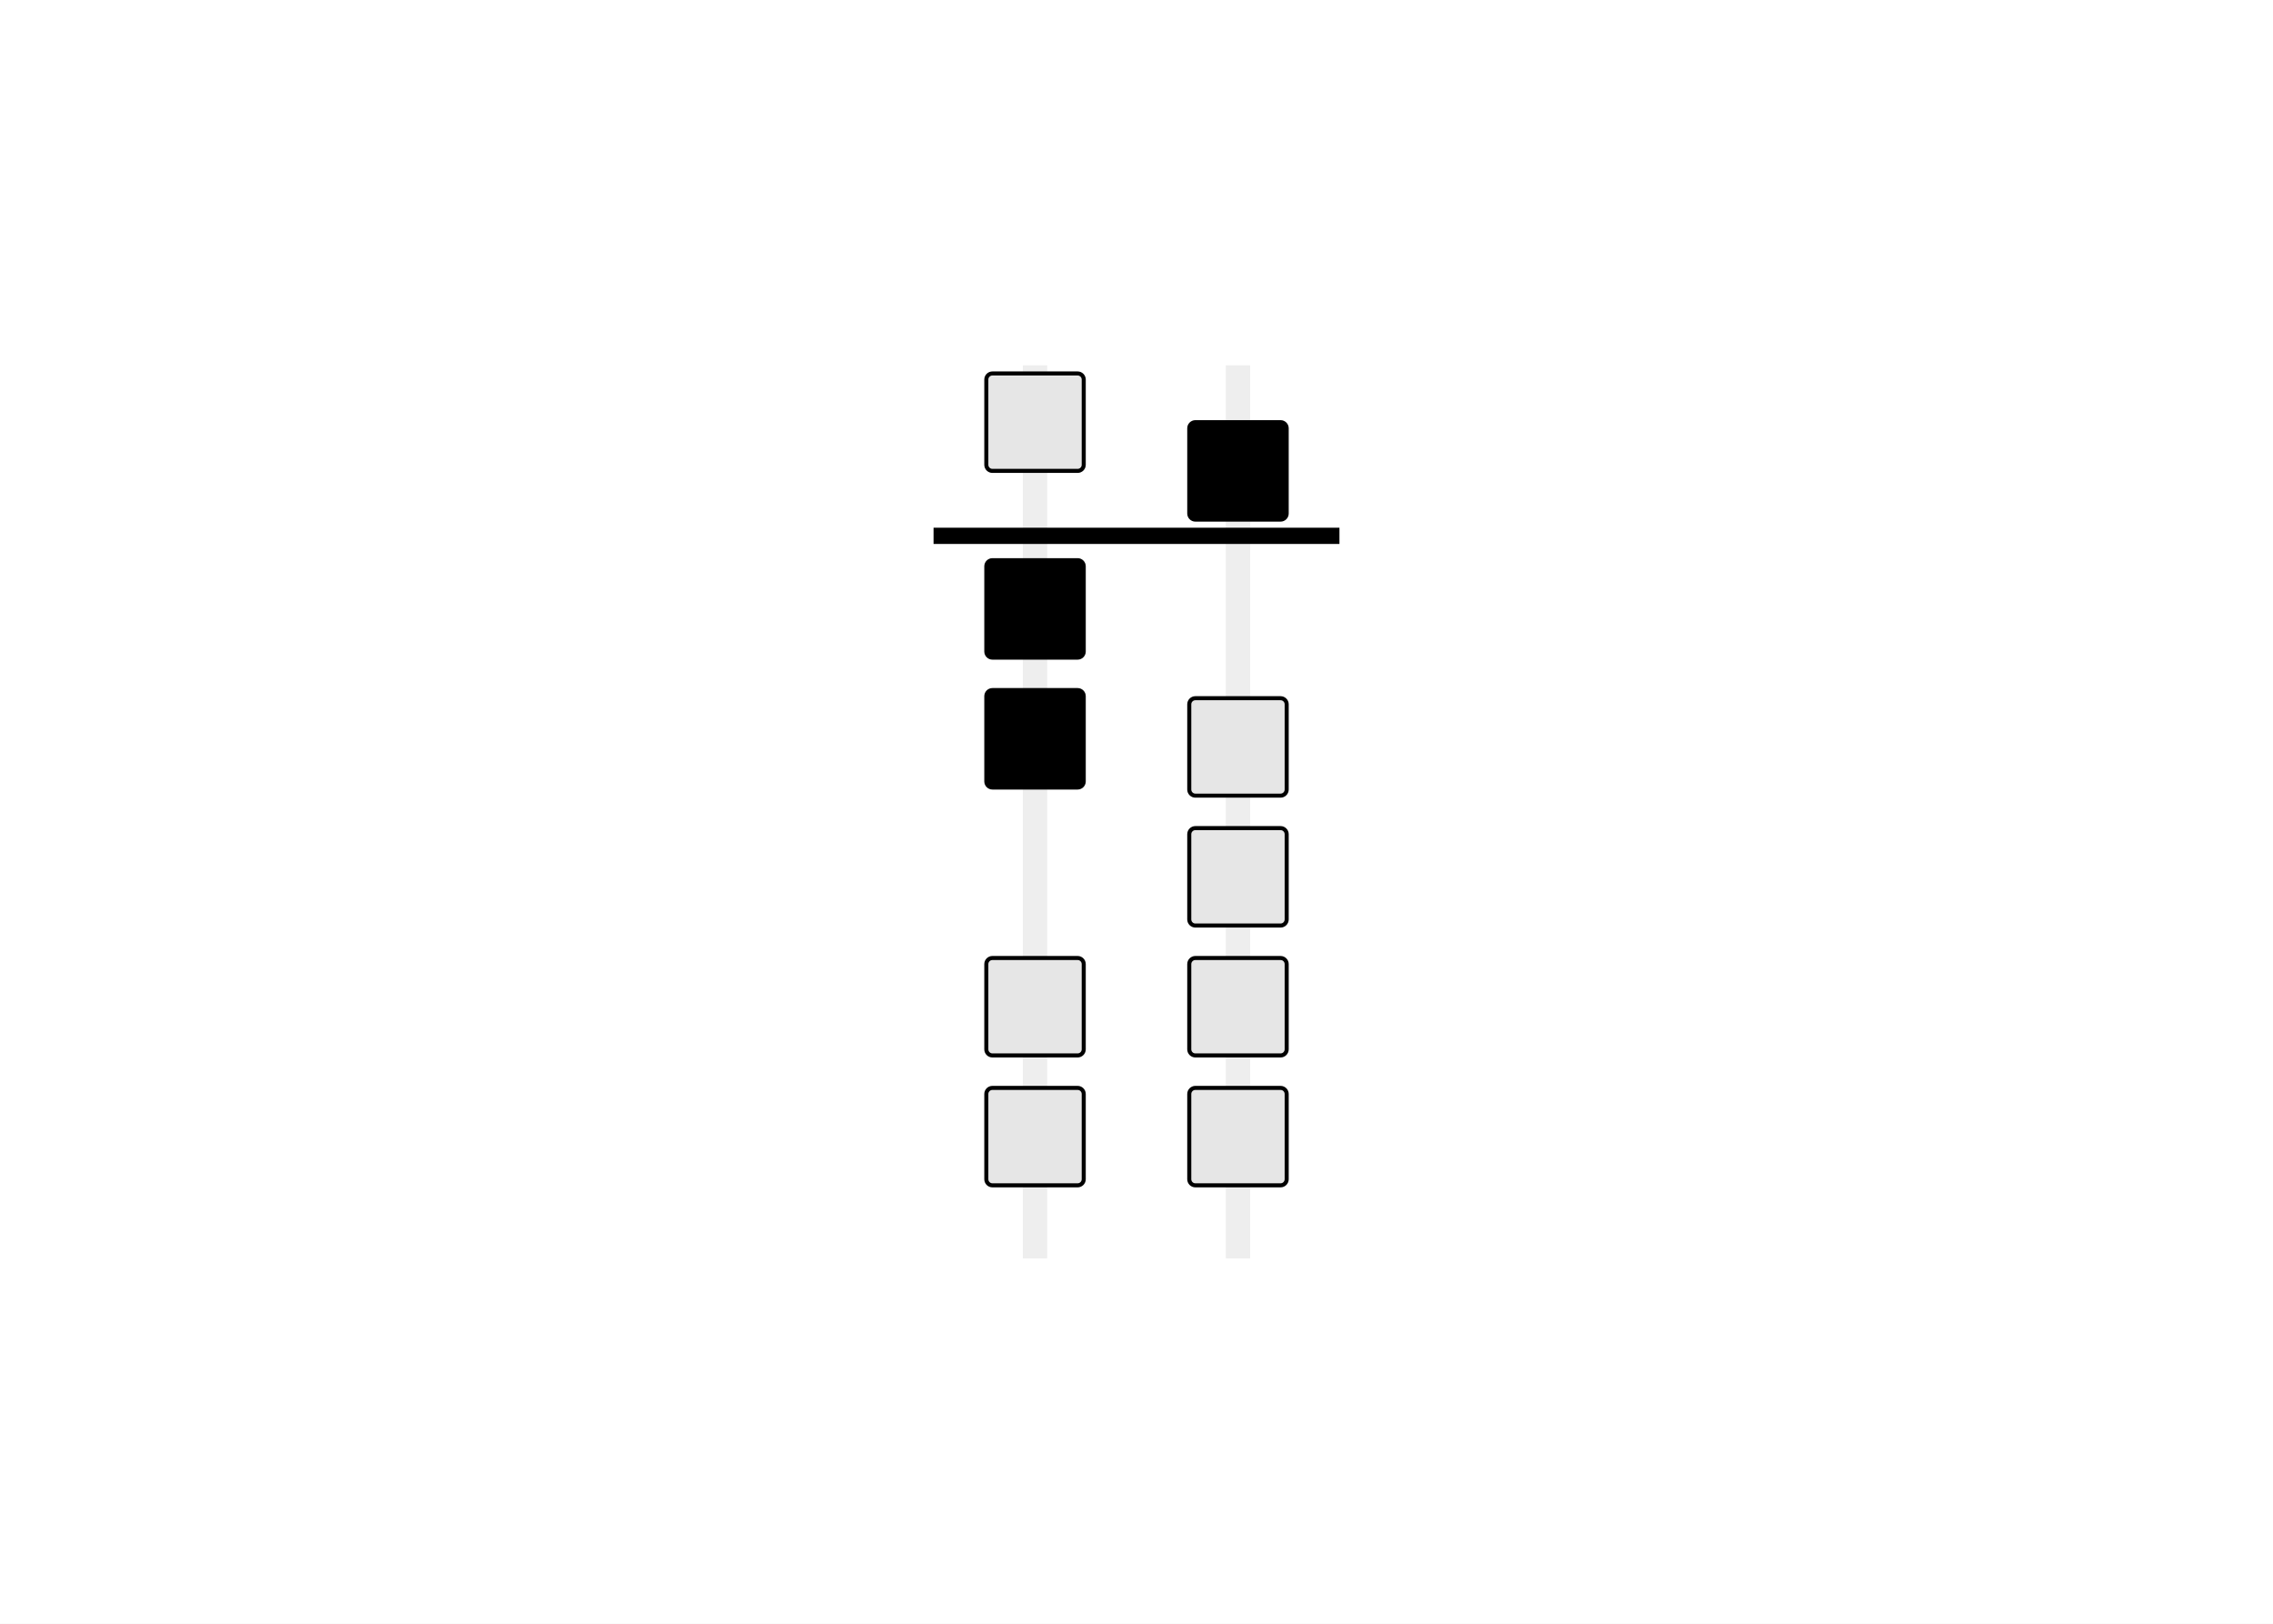
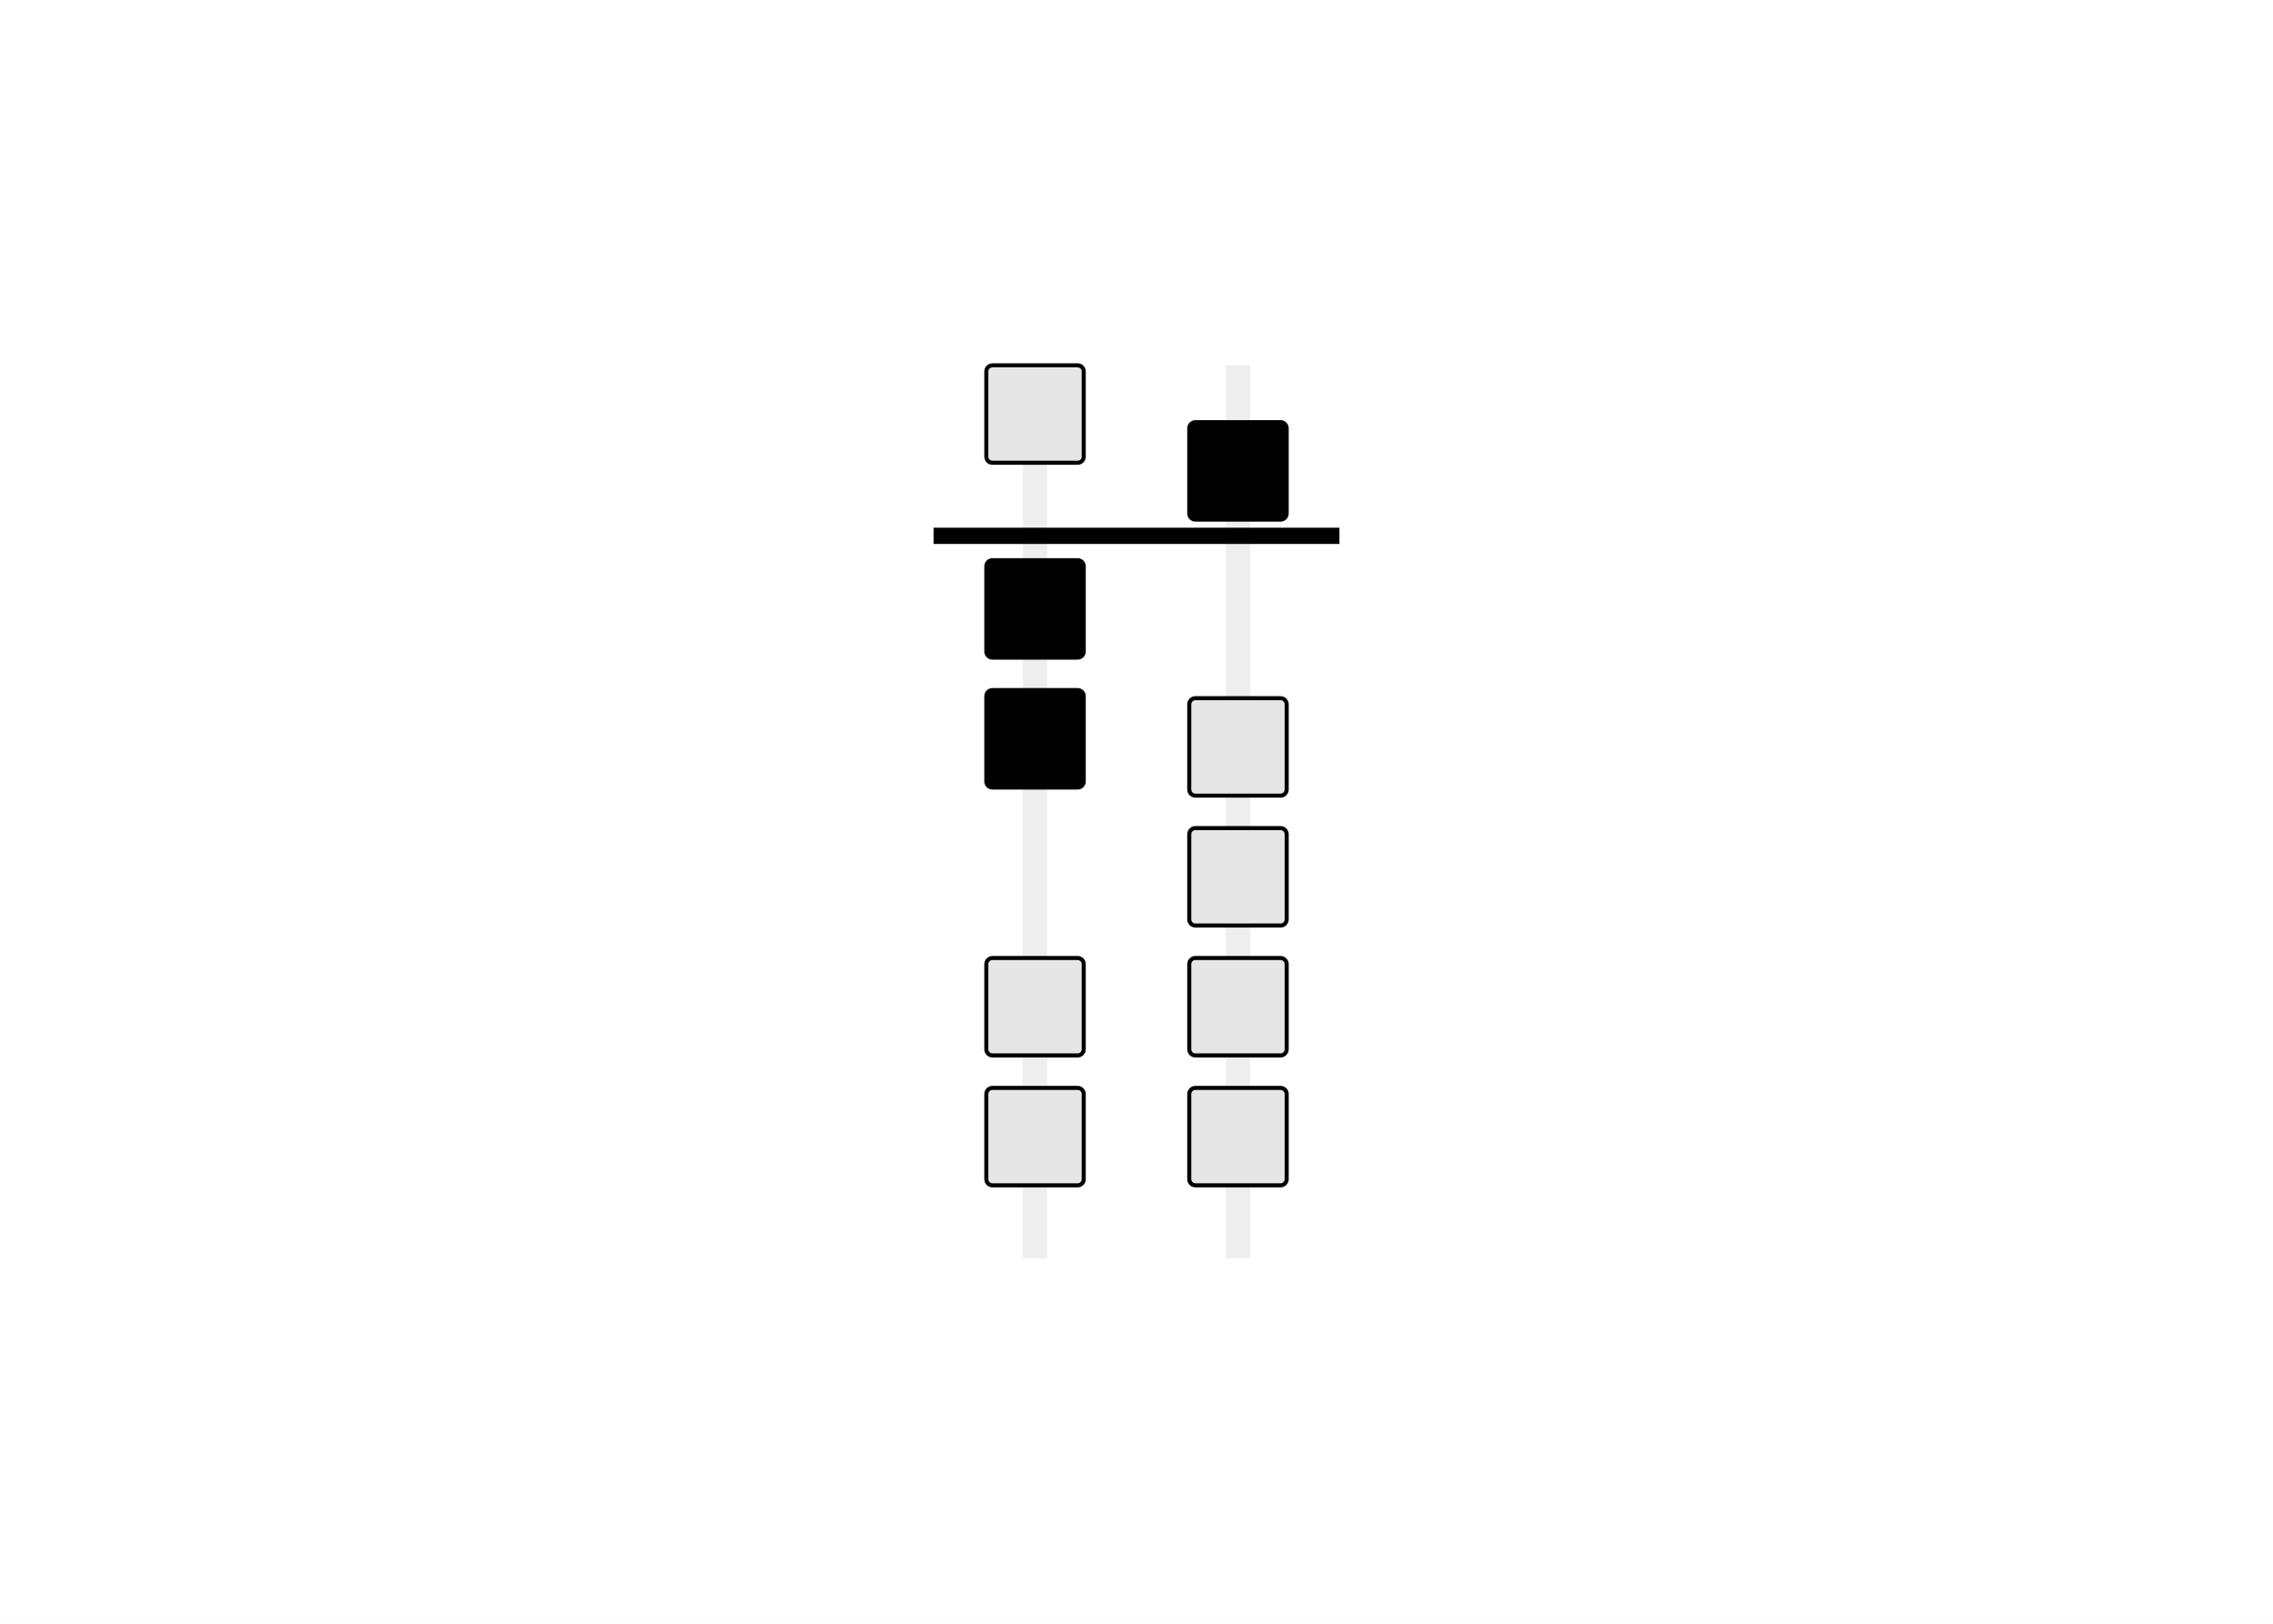
<svg xmlns="http://www.w3.org/2000/svg" class="typst-doc" viewBox="0 0 252 180" width="252pt" height="180pt">
  <path class="typst-shape" fill="#ffffff" fill-rule="nonzero" d="M 0 0 L 0 180 L 252 180 L 252 0 Z " />
  <g>
    <g transform="translate(12.6 12.6)">
      <g class="typst-group">
        <g>
          <g transform="translate(88.4 22.4)">
            <g class="typst-group">
              <g transform="matrix(0.9 0 0 0.9 2.5 5.5)">
                <g transform="translate(0 0)">
                  <g class="typst-group">
                    <g>
                      <g transform="translate(0 0)">
                        <g class="typst-group">
                          <g>
                            <g transform="translate(11 0)">
                              <path class="typst-shape" fill="#eeeeee" fill-rule="nonzero" d="M 0 0 L 0 110 L 3 110 L 3 0 Z " />
                            </g>
-                             <g transform="translate(6.5 1)">
+                             <g transform="translate(6.5 0)">
                              <path class="typst-shape" fill="#e6e6e6" fill-rule="nonzero" d="M 0 0.75 C 0 0.336 0.336 0 0.75 0 L 11.25 0 C 11.664 0 12 0.336 12 0.75 L 12 11.25 C 12 11.664 11.664 12 11.25 12 L 0.75 12 C 0.336 12 0 11.664 0 11.25 Z " />
                            </g>
-                             <g transform="translate(6.5 1)">
+                             <g transform="translate(6.5 0)">
                              <path class="typst-shape" fill="none" stroke="#000000" stroke-width="0.5" stroke-linecap="butt" stroke-linejoin="miter" stroke-miterlimit="4" d="M 0.75 0 L 11.25 0 C 11.664 0 12 0.336 12 0.75 L 12 11.25 C 12 11.664 11.664 12 11.25 12 L 0.75 12 C 0.336 12 0 11.664 0 11.25 L 0 0.75 C 0 0.336 0.336 0 0.75 0 " />
                            </g>
                            <g transform="translate(6.5 24)">
                              <path class="typst-shape" fill="#000000" fill-rule="nonzero" d="M 0 0.75 C 0 0.336 0.336 0 0.75 0 L 11.25 0 C 11.664 0 12 0.336 12 0.75 L 12 11.25 C 12 11.664 11.664 12 11.25 12 L 0.75 12 C 0.336 12 0 11.664 0 11.25 Z " />
                            </g>
                            <g transform="translate(6.5 24)">
                              <path class="typst-shape" fill="none" stroke="#000000" stroke-width="0.5" stroke-linecap="butt" stroke-linejoin="miter" stroke-miterlimit="4" d="M 0.75 0 L 11.25 0 C 11.664 0 12 0.336 12 0.75 L 12 11.25 C 12 11.664 11.664 12 11.25 12 L 0.75 12 C 0.336 12 0 11.664 0 11.25 L 0 0.75 C 0 0.336 0.336 0 0.75 0 " />
                            </g>
                            <g transform="translate(6.5 40)">
                              <path class="typst-shape" fill="#000000" fill-rule="nonzero" d="M 0 0.75 C 0 0.336 0.336 0 0.75 0 L 11.25 0 C 11.664 0 12 0.336 12 0.75 L 12 11.25 C 12 11.664 11.664 12 11.25 12 L 0.75 12 C 0.336 12 0 11.664 0 11.25 Z " />
                            </g>
                            <g transform="translate(6.5 40)">
                              <path class="typst-shape" fill="none" stroke="#000000" stroke-width="0.5" stroke-linecap="butt" stroke-linejoin="miter" stroke-miterlimit="4" d="M 0.75 0 L 11.25 0 C 11.664 0 12 0.336 12 0.75 L 12 11.25 C 12 11.664 11.664 12 11.25 12 L 0.75 12 C 0.336 12 0 11.664 0 11.25 L 0 0.75 C 0 0.336 0.336 0 0.75 0 " />
                            </g>
                            <g transform="translate(6.5 73)">
                              <path class="typst-shape" fill="#e6e6e6" fill-rule="nonzero" d="M 0 0.75 C 0 0.336 0.336 0 0.75 0 L 11.25 0 C 11.664 0 12 0.336 12 0.75 L 12 11.25 C 12 11.664 11.664 12 11.25 12 L 0.75 12 C 0.336 12 0 11.664 0 11.25 Z " />
                            </g>
                            <g transform="translate(6.5 73)">
                              <path class="typst-shape" fill="none" stroke="#000000" stroke-width="0.5" stroke-linecap="butt" stroke-linejoin="miter" stroke-miterlimit="4" d="M 0.75 0 L 11.25 0 C 11.664 0 12 0.336 12 0.75 L 12 11.25 C 12 11.664 11.664 12 11.25 12 L 0.75 12 C 0.336 12 0 11.664 0 11.25 L 0 0.75 C 0 0.336 0.336 0 0.75 0 " />
                            </g>
                            <g transform="translate(6.5 89)">
                              <path class="typst-shape" fill="#e6e6e6" fill-rule="nonzero" d="M 0 0.75 C 0 0.336 0.336 0 0.75 0 L 11.25 0 C 11.664 0 12 0.336 12 0.75 L 12 11.25 C 12 11.664 11.664 12 11.25 12 L 0.75 12 C 0.336 12 0 11.664 0 11.25 Z " />
                            </g>
                            <g transform="translate(6.5 89)">
                              <path class="typst-shape" fill="none" stroke="#000000" stroke-width="0.5" stroke-linecap="butt" stroke-linejoin="miter" stroke-miterlimit="4" d="M 0.75 0 L 11.25 0 C 11.664 0 12 0.336 12 0.75 L 12 11.25 C 12 11.664 11.664 12 11.25 12 L 0.75 12 C 0.336 12 0 11.664 0 11.25 L 0 0.75 C 0 0.336 0.336 0 0.75 0 " />
                            </g>
                            <g transform="translate(36 0)">
                              <path class="typst-shape" fill="#eeeeee" fill-rule="nonzero" d="M 0 0 L 0 110 L 3 110 L 3 0 Z " />
                            </g>
                            <g transform="translate(31.5 7)">
                              <path class="typst-shape" fill="#000000" fill-rule="nonzero" d="M 0 0.75 C 0 0.336 0.336 0 0.75 0 L 11.25 0 C 11.664 0 12 0.336 12 0.75 L 12 11.25 C 12 11.664 11.664 12 11.25 12 L 0.75 12 C 0.336 12 0 11.664 0 11.25 Z " />
                            </g>
                            <g transform="translate(31.5 7)">
                              <path class="typst-shape" fill="none" stroke="#000000" stroke-width="0.5" stroke-linecap="butt" stroke-linejoin="miter" stroke-miterlimit="4" d="M 0.75 0 L 11.25 0 C 11.664 0 12 0.336 12 0.75 L 12 11.25 C 12 11.664 11.664 12 11.25 12 L 0.75 12 C 0.336 12 0 11.664 0 11.25 L 0 0.75 C 0 0.336 0.336 0 0.75 0 " />
                            </g>
                            <g transform="translate(31.5 41)">
                              <path class="typst-shape" fill="#e6e6e6" fill-rule="nonzero" d="M 0 0.75 C 0 0.336 0.336 0 0.75 0 L 11.25 0 C 11.664 0 12 0.336 12 0.75 L 12 11.25 C 12 11.664 11.664 12 11.25 12 L 0.75 12 C 0.336 12 0 11.664 0 11.25 Z " />
                            </g>
                            <g transform="translate(31.5 41)">
                              <path class="typst-shape" fill="none" stroke="#000000" stroke-width="0.5" stroke-linecap="butt" stroke-linejoin="miter" stroke-miterlimit="4" d="M 0.75 0 L 11.25 0 C 11.664 0 12 0.336 12 0.75 L 12 11.25 C 12 11.664 11.664 12 11.25 12 L 0.75 12 C 0.336 12 0 11.664 0 11.25 L 0 0.75 C 0 0.336 0.336 0 0.75 0 " />
                            </g>
                            <g transform="translate(31.5 57)">
                              <path class="typst-shape" fill="#e6e6e6" fill-rule="nonzero" d="M 0 0.75 C 0 0.336 0.336 0 0.75 0 L 11.25 0 C 11.664 0 12 0.336 12 0.75 L 12 11.25 C 12 11.664 11.664 12 11.25 12 L 0.75 12 C 0.336 12 0 11.664 0 11.25 Z " />
                            </g>
                            <g transform="translate(31.5 57)">
                              <path class="typst-shape" fill="none" stroke="#000000" stroke-width="0.5" stroke-linecap="butt" stroke-linejoin="miter" stroke-miterlimit="4" d="M 0.75 0 L 11.25 0 C 11.664 0 12 0.336 12 0.75 L 12 11.25 C 12 11.664 11.664 12 11.25 12 L 0.75 12 C 0.336 12 0 11.664 0 11.25 L 0 0.75 C 0 0.336 0.336 0 0.75 0 " />
                            </g>
                            <g transform="translate(31.5 73)">
                              <path class="typst-shape" fill="#e6e6e6" fill-rule="nonzero" d="M 0 0.75 C 0 0.336 0.336 0 0.75 0 L 11.25 0 C 11.664 0 12 0.336 12 0.75 L 12 11.25 C 12 11.664 11.664 12 11.25 12 L 0.75 12 C 0.336 12 0 11.664 0 11.25 Z " />
                            </g>
                            <g transform="translate(31.5 73)">
                              <path class="typst-shape" fill="none" stroke="#000000" stroke-width="0.5" stroke-linecap="butt" stroke-linejoin="miter" stroke-miterlimit="4" d="M 0.75 0 L 11.25 0 C 11.664 0 12 0.336 12 0.75 L 12 11.25 C 12 11.664 11.664 12 11.25 12 L 0.75 12 C 0.336 12 0 11.664 0 11.25 L 0 0.75 C 0 0.336 0.336 0 0.75 0 " />
                            </g>
                            <g transform="translate(31.5 89)">
                              <path class="typst-shape" fill="#e6e6e6" fill-rule="nonzero" d="M 0 0.75 C 0 0.336 0.336 0 0.75 0 L 11.25 0 C 11.664 0 12 0.336 12 0.75 L 12 11.25 C 12 11.664 11.664 12 11.25 12 L 0.75 12 C 0.336 12 0 11.664 0 11.25 Z " />
                            </g>
                            <g transform="translate(31.5 89)">
                              <path class="typst-shape" fill="none" stroke="#000000" stroke-width="0.5" stroke-linecap="butt" stroke-linejoin="miter" stroke-miterlimit="4" d="M 0.75 0 L 11.25 0 C 11.664 0 12 0.336 12 0.75 L 12 11.25 C 12 11.664 11.664 12 11.25 12 L 0.75 12 C 0.336 12 0 11.664 0 11.25 L 0 0.75 C 0 0.336 0.336 0 0.75 0 " />
                            </g>
                            <g transform="translate(0 20)">
                              <path class="typst-shape" fill="#000000" fill-rule="nonzero" d="M 0 0 L 0 2 L 50 2 L 50 0 Z " />
                            </g>
                          </g>
                        </g>
                      </g>
                    </g>
                  </g>
                </g>
              </g>
            </g>
          </g>
        </g>
      </g>
    </g>
  </g>
</svg>
